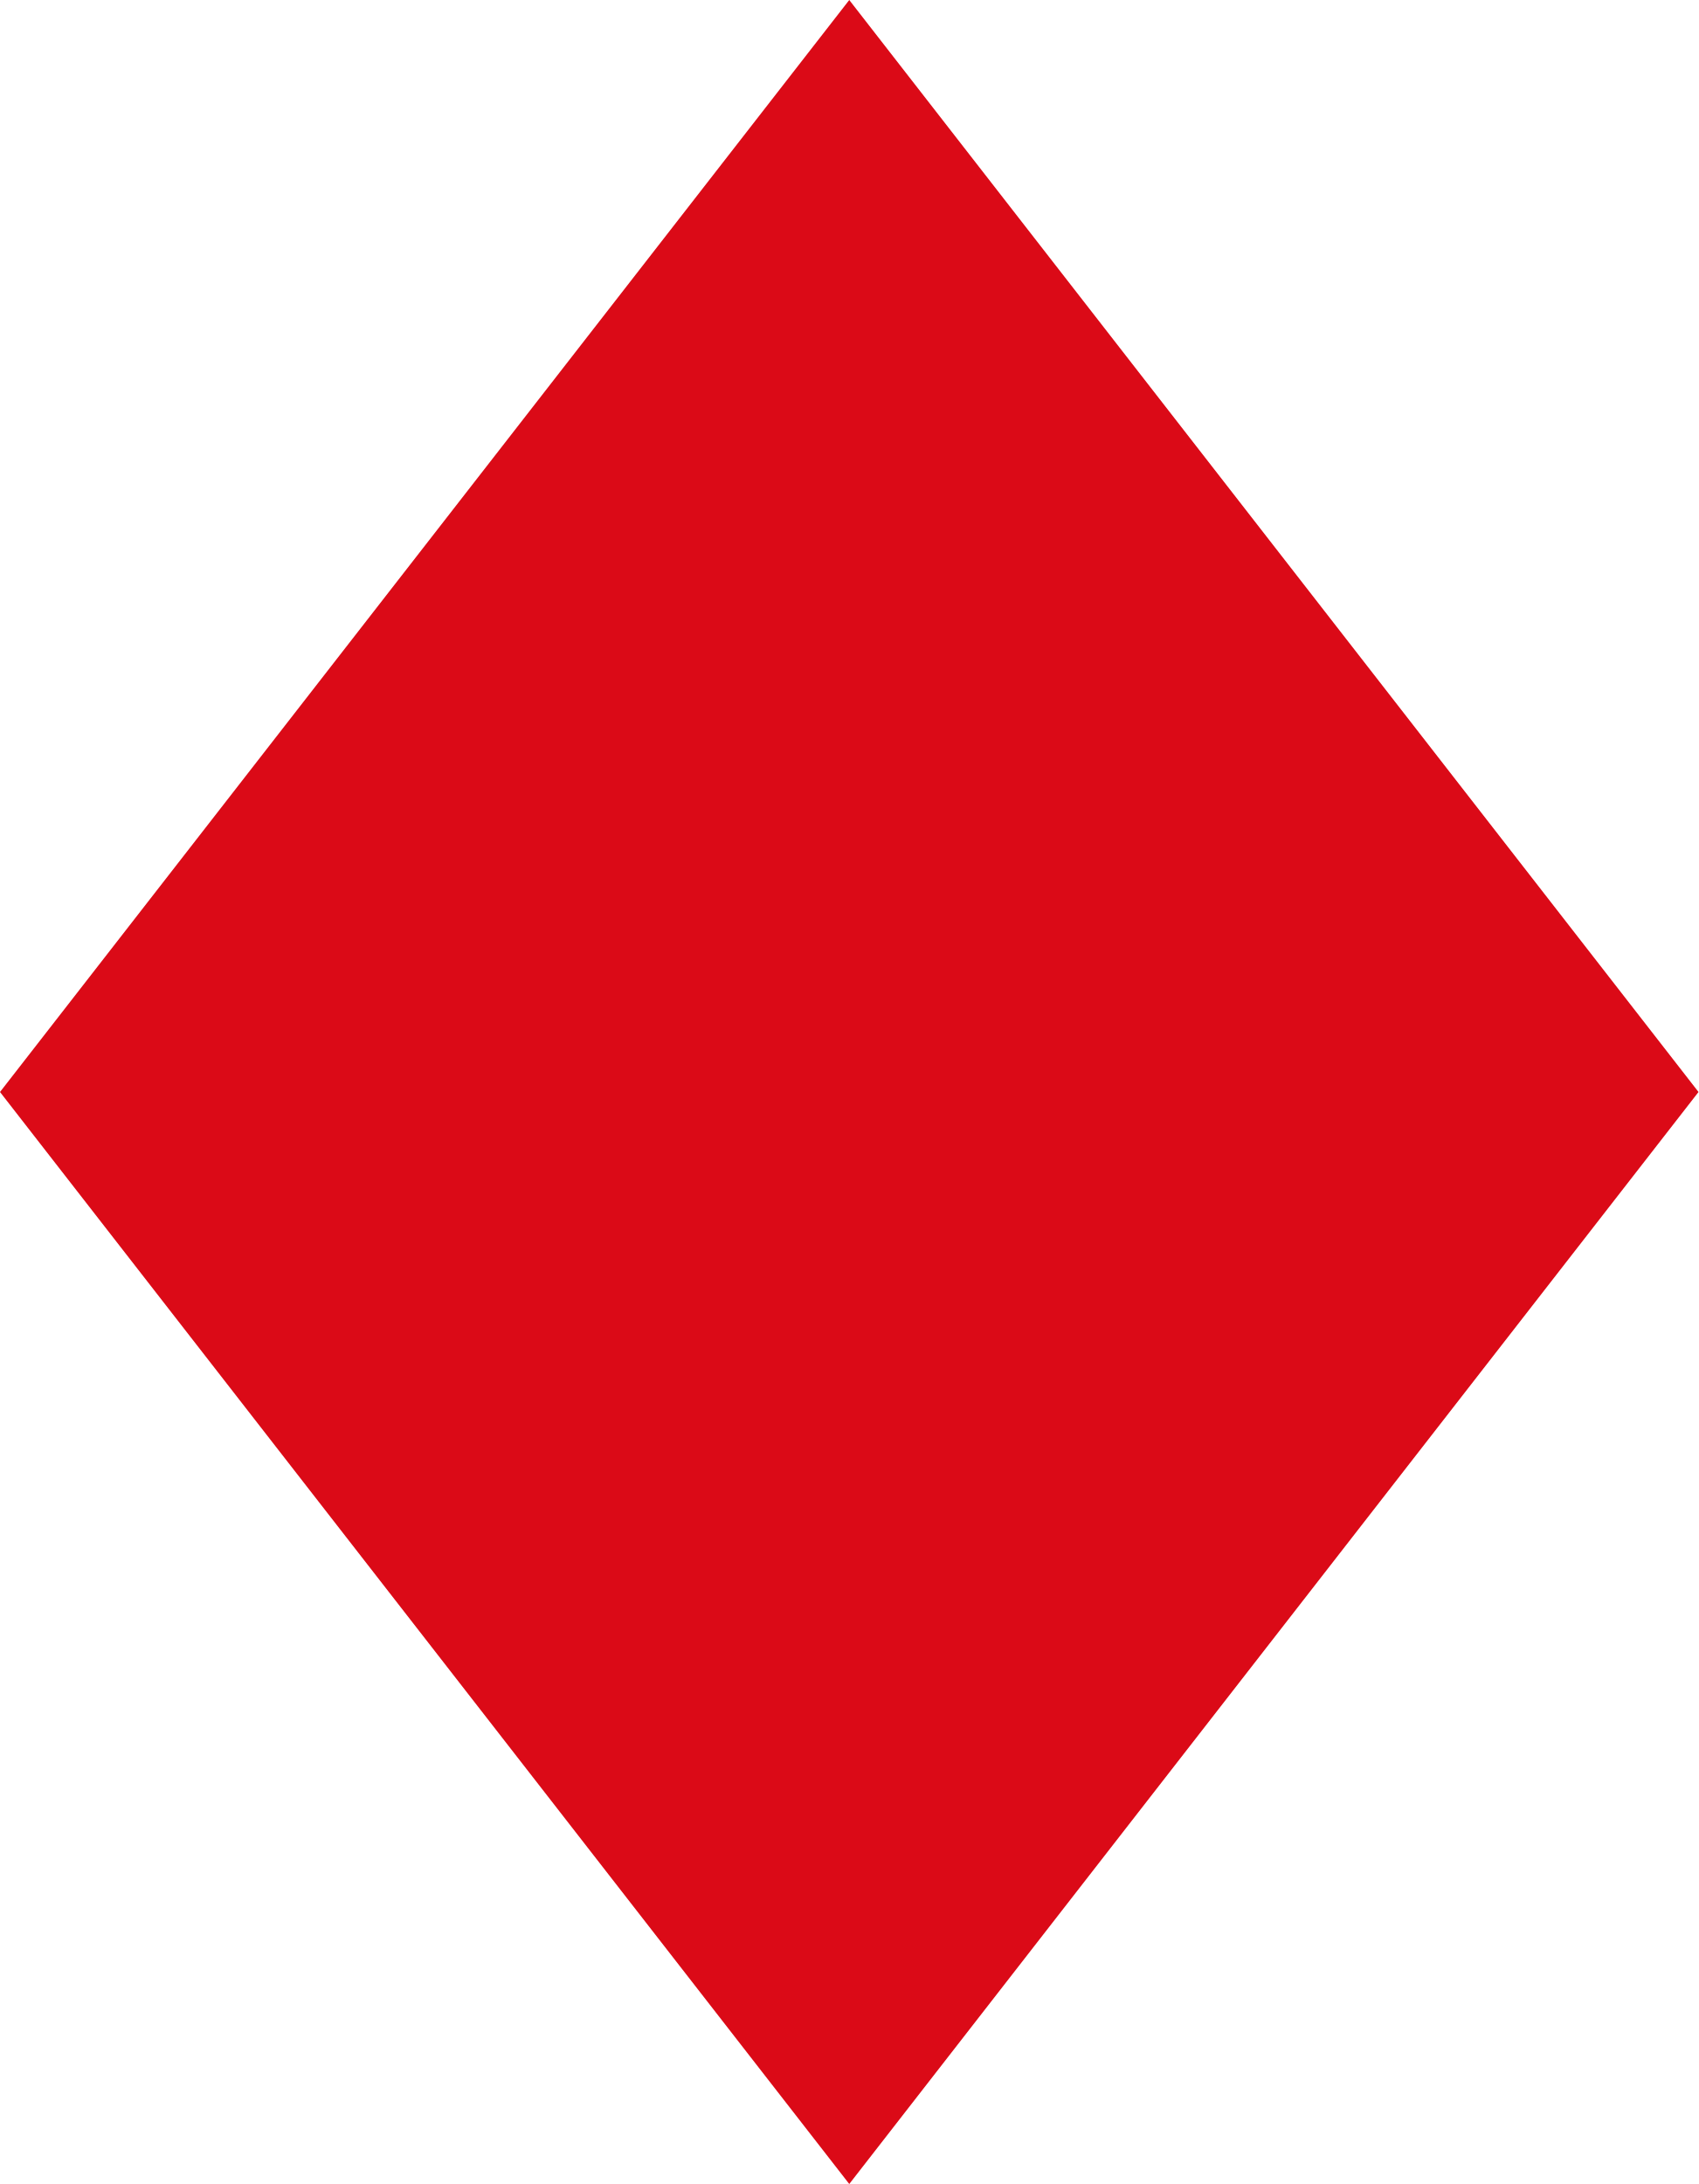
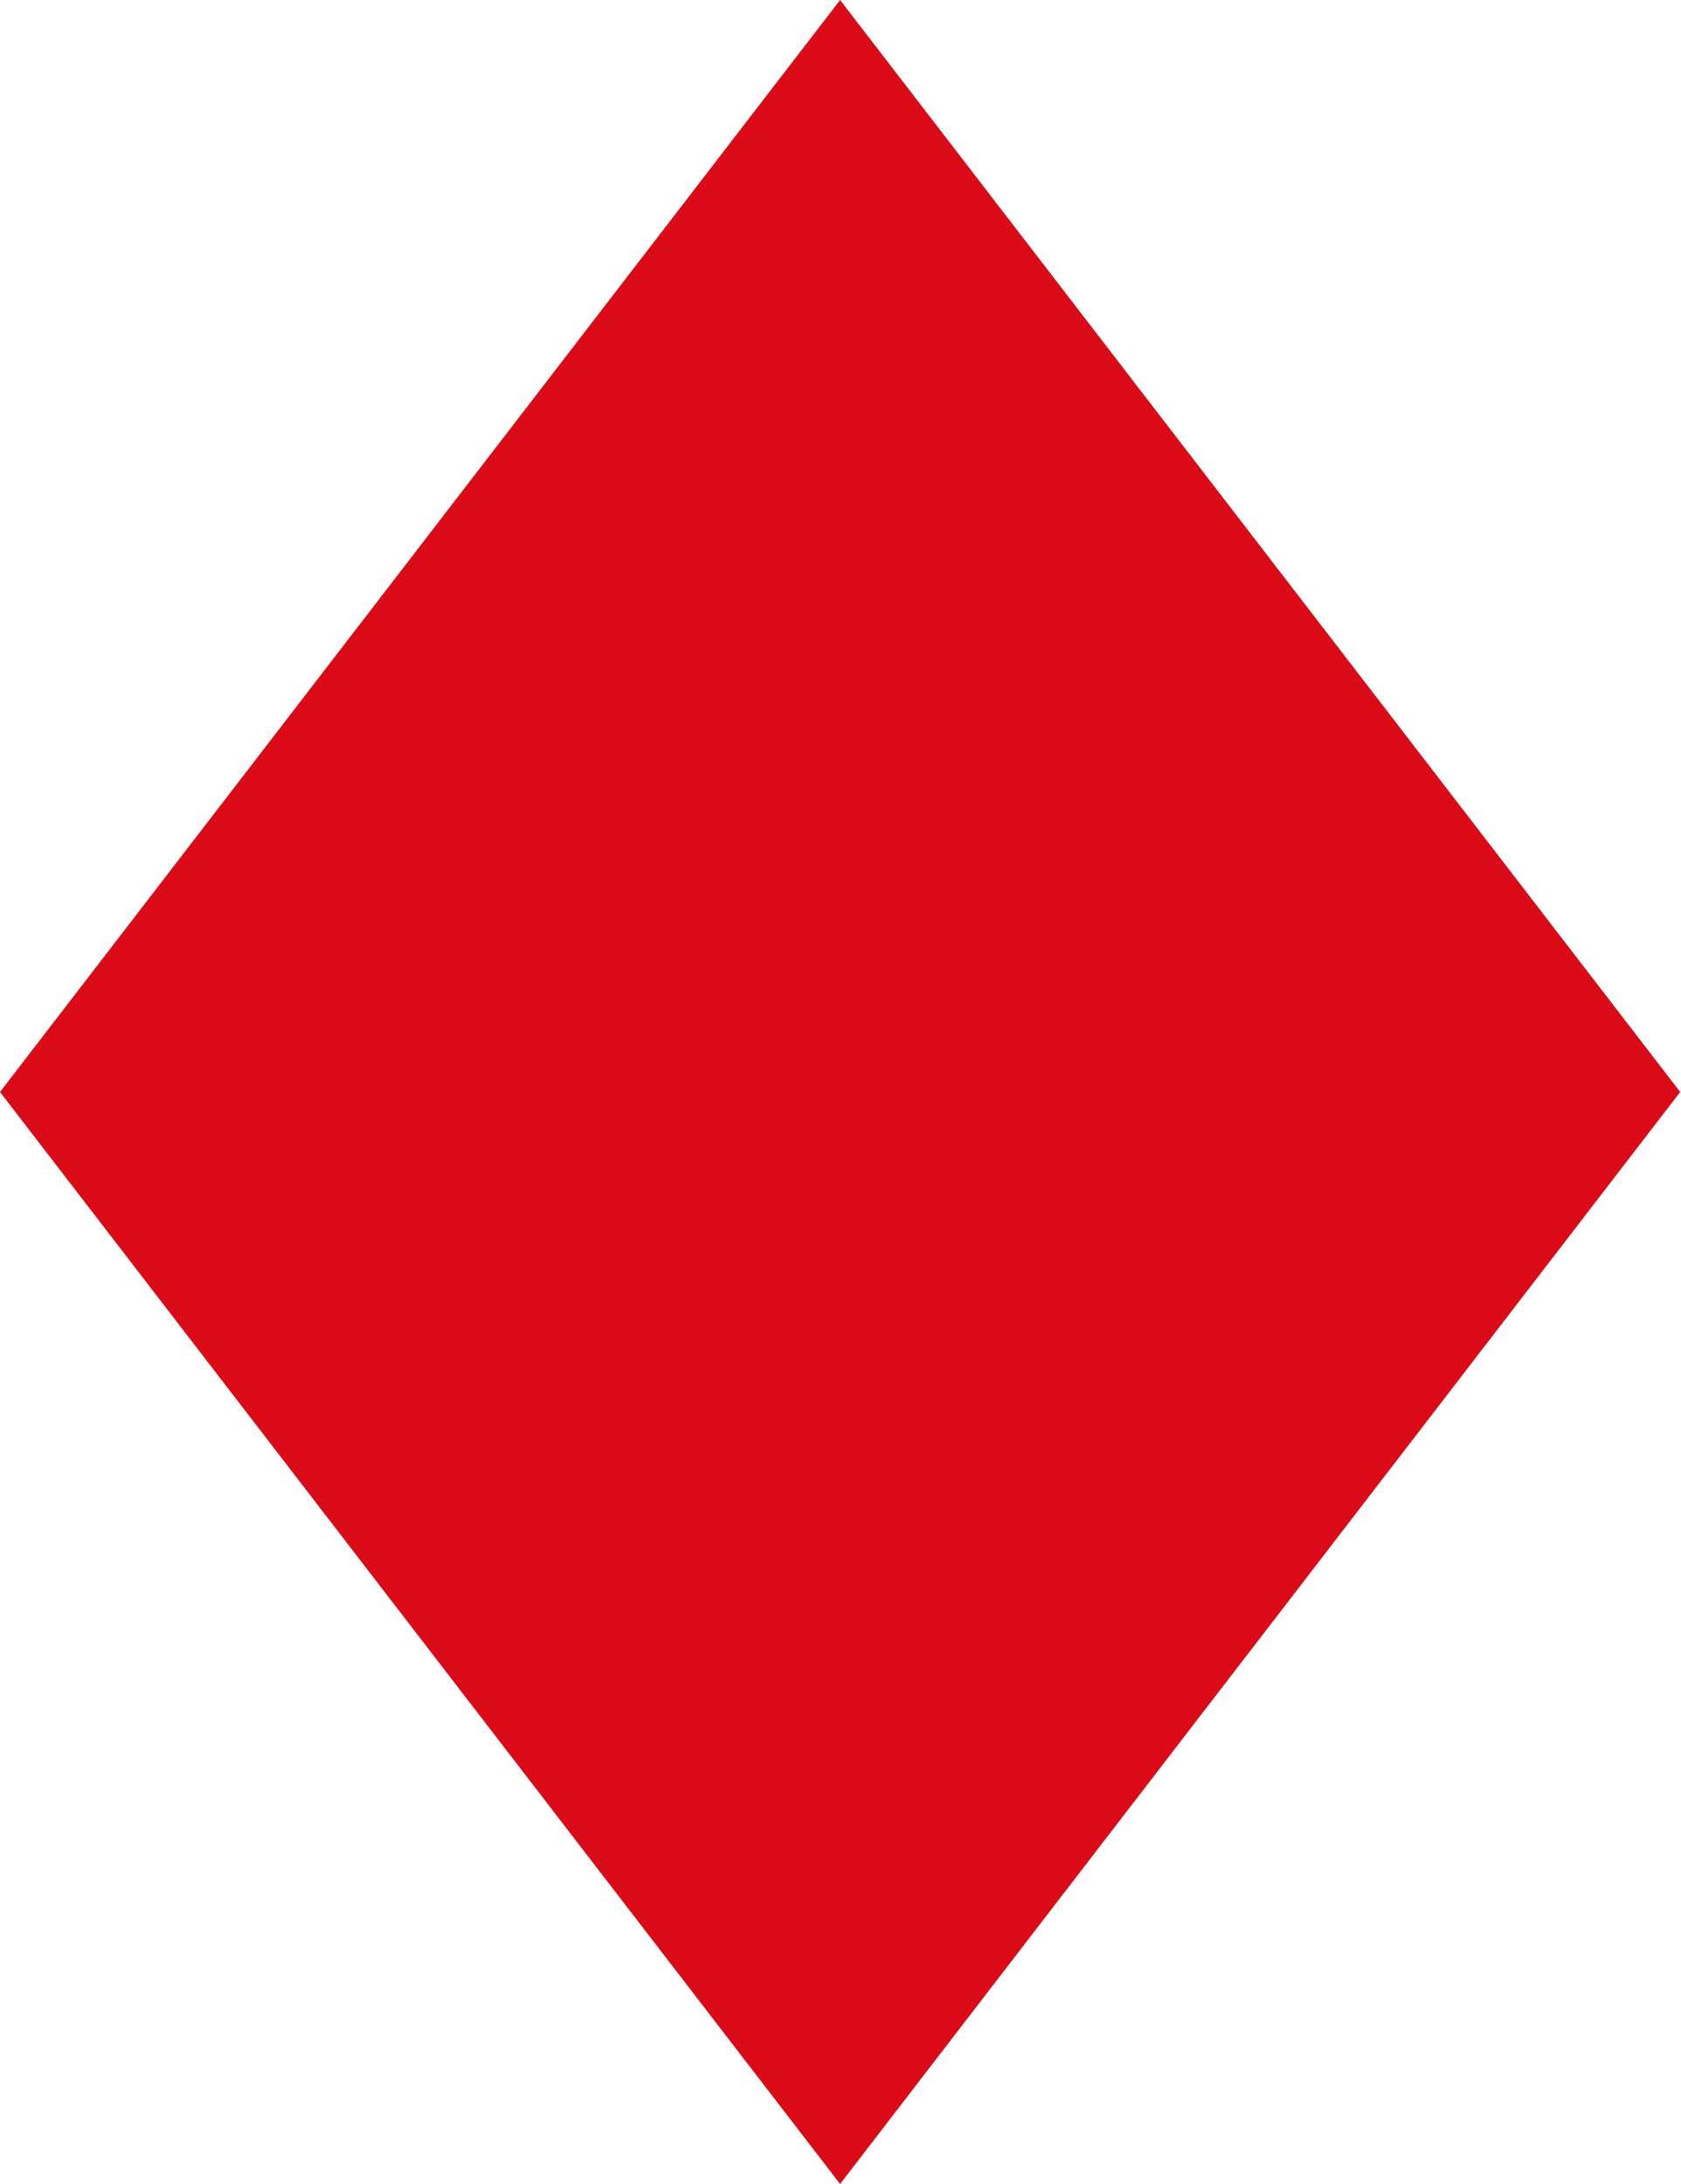
- <svg xmlns="http://www.w3.org/2000/svg" preserveAspectRatio="none" overflow="visible" style="display: block;" width="7" height="9" viewBox="0 0 7 9" fill="none">
+ <svg xmlns="http://www.w3.org/2000/svg" preserveAspectRatio="none" overflow="visible" style="display: block;" width="7.82" height="10.166" viewBox="0 0 7.82 10.166" fill="none">
  <g id="_Suit">
-     <path id="Diamonds pip" d="M1.98887e-07 4.5L3.5 0L7 4.5L3.5 9L1.98887e-07 4.5Z" fill="#DB0A17" />
+     <path id="Diamonds pip" d="M2.22177e-07 5.083L3.91 0L7.82 5.083L3.91 10.166L2.22177e-07 5.083Z" fill="#DB0A17" />
  </g>
</svg>
